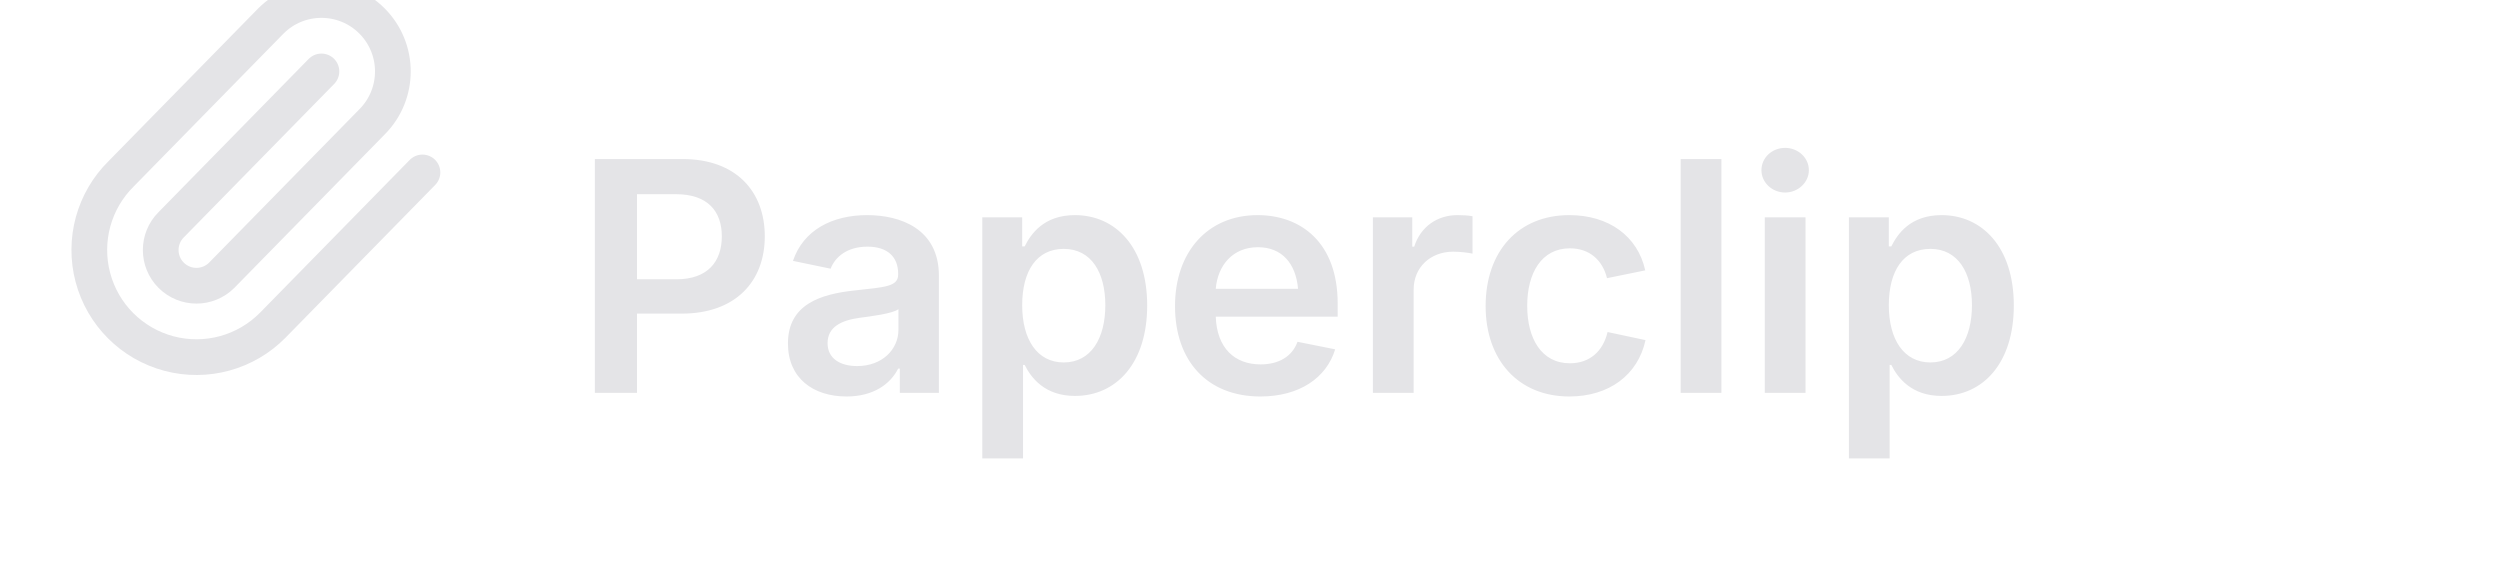
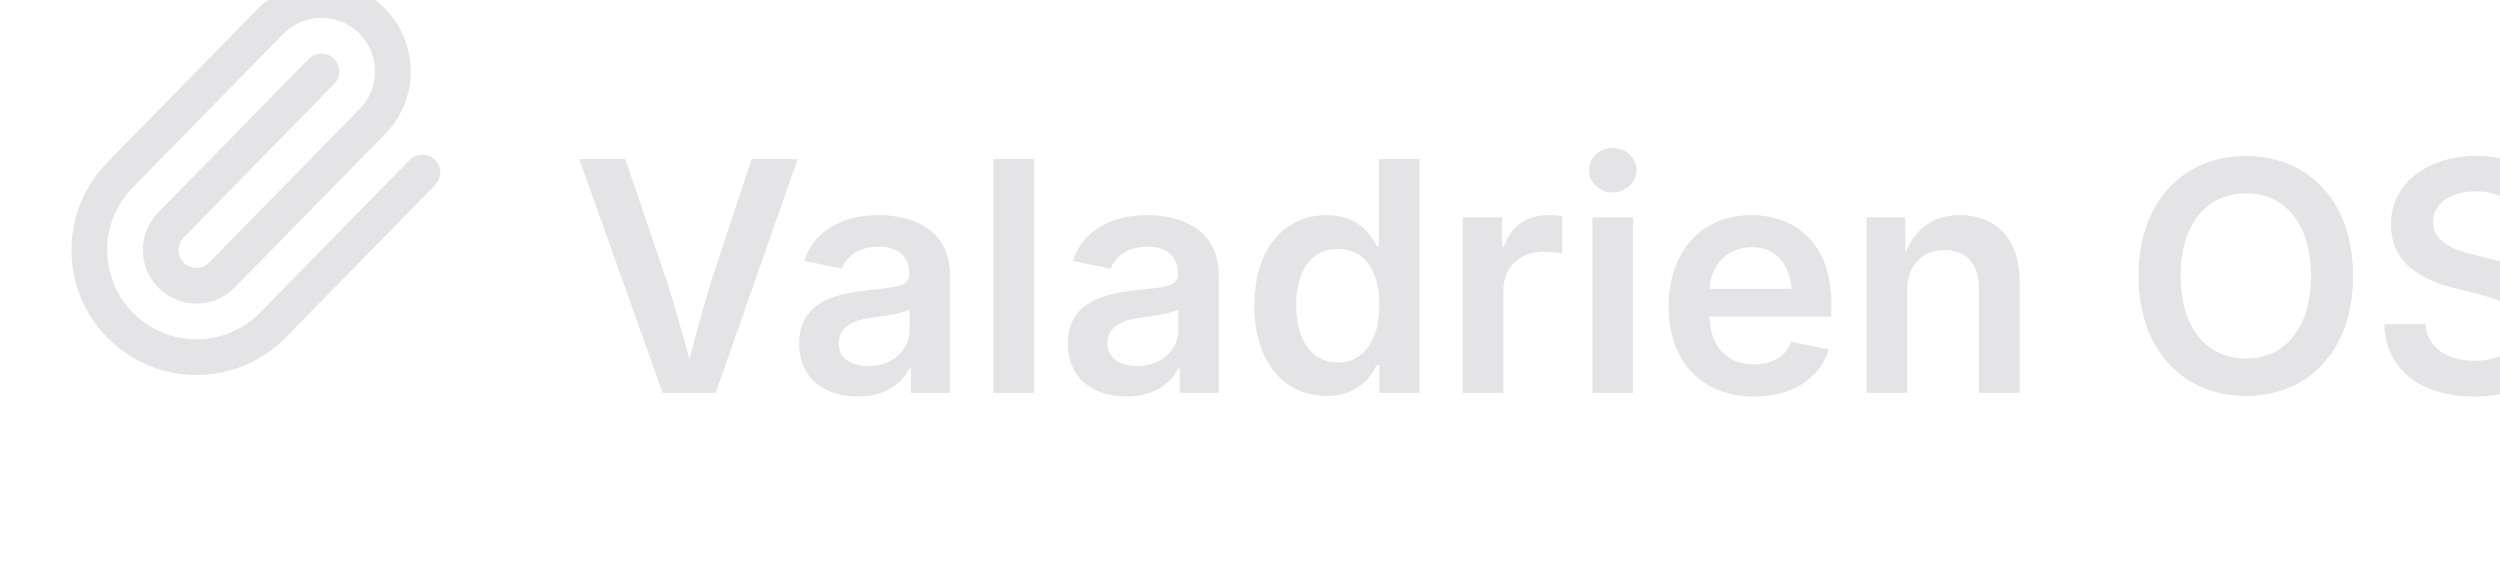
<svg xmlns="http://www.w3.org/2000/svg" width="140" height="32" viewBox="0 0 140 32" fill="none">
  <g stroke-linecap="round" stroke-linejoin="round">
    <path stroke="#e4e4e7" stroke-width="2" d="m18 4-8.414 8.586a2 2 0 0 0 2.829 2.829l8.414-8.586a4 4 0 1 0-5.657-5.657l-8.379 8.551a6 6 0 1 0 8.485 8.485l8.379-8.551" />
  </g>
-   <text x="32" y="22" font-family="system-ui, -apple-system, sans-serif" font-size="18" font-weight="600" fill="#e4e4e7">Paperclip</text>
+   <text x="32" y="22" font-family="system-ui, -apple-system, sans-serif" font-size="18" font-weight="600" fill="#e4e4e7">Valadrien OS</text>
</svg>
